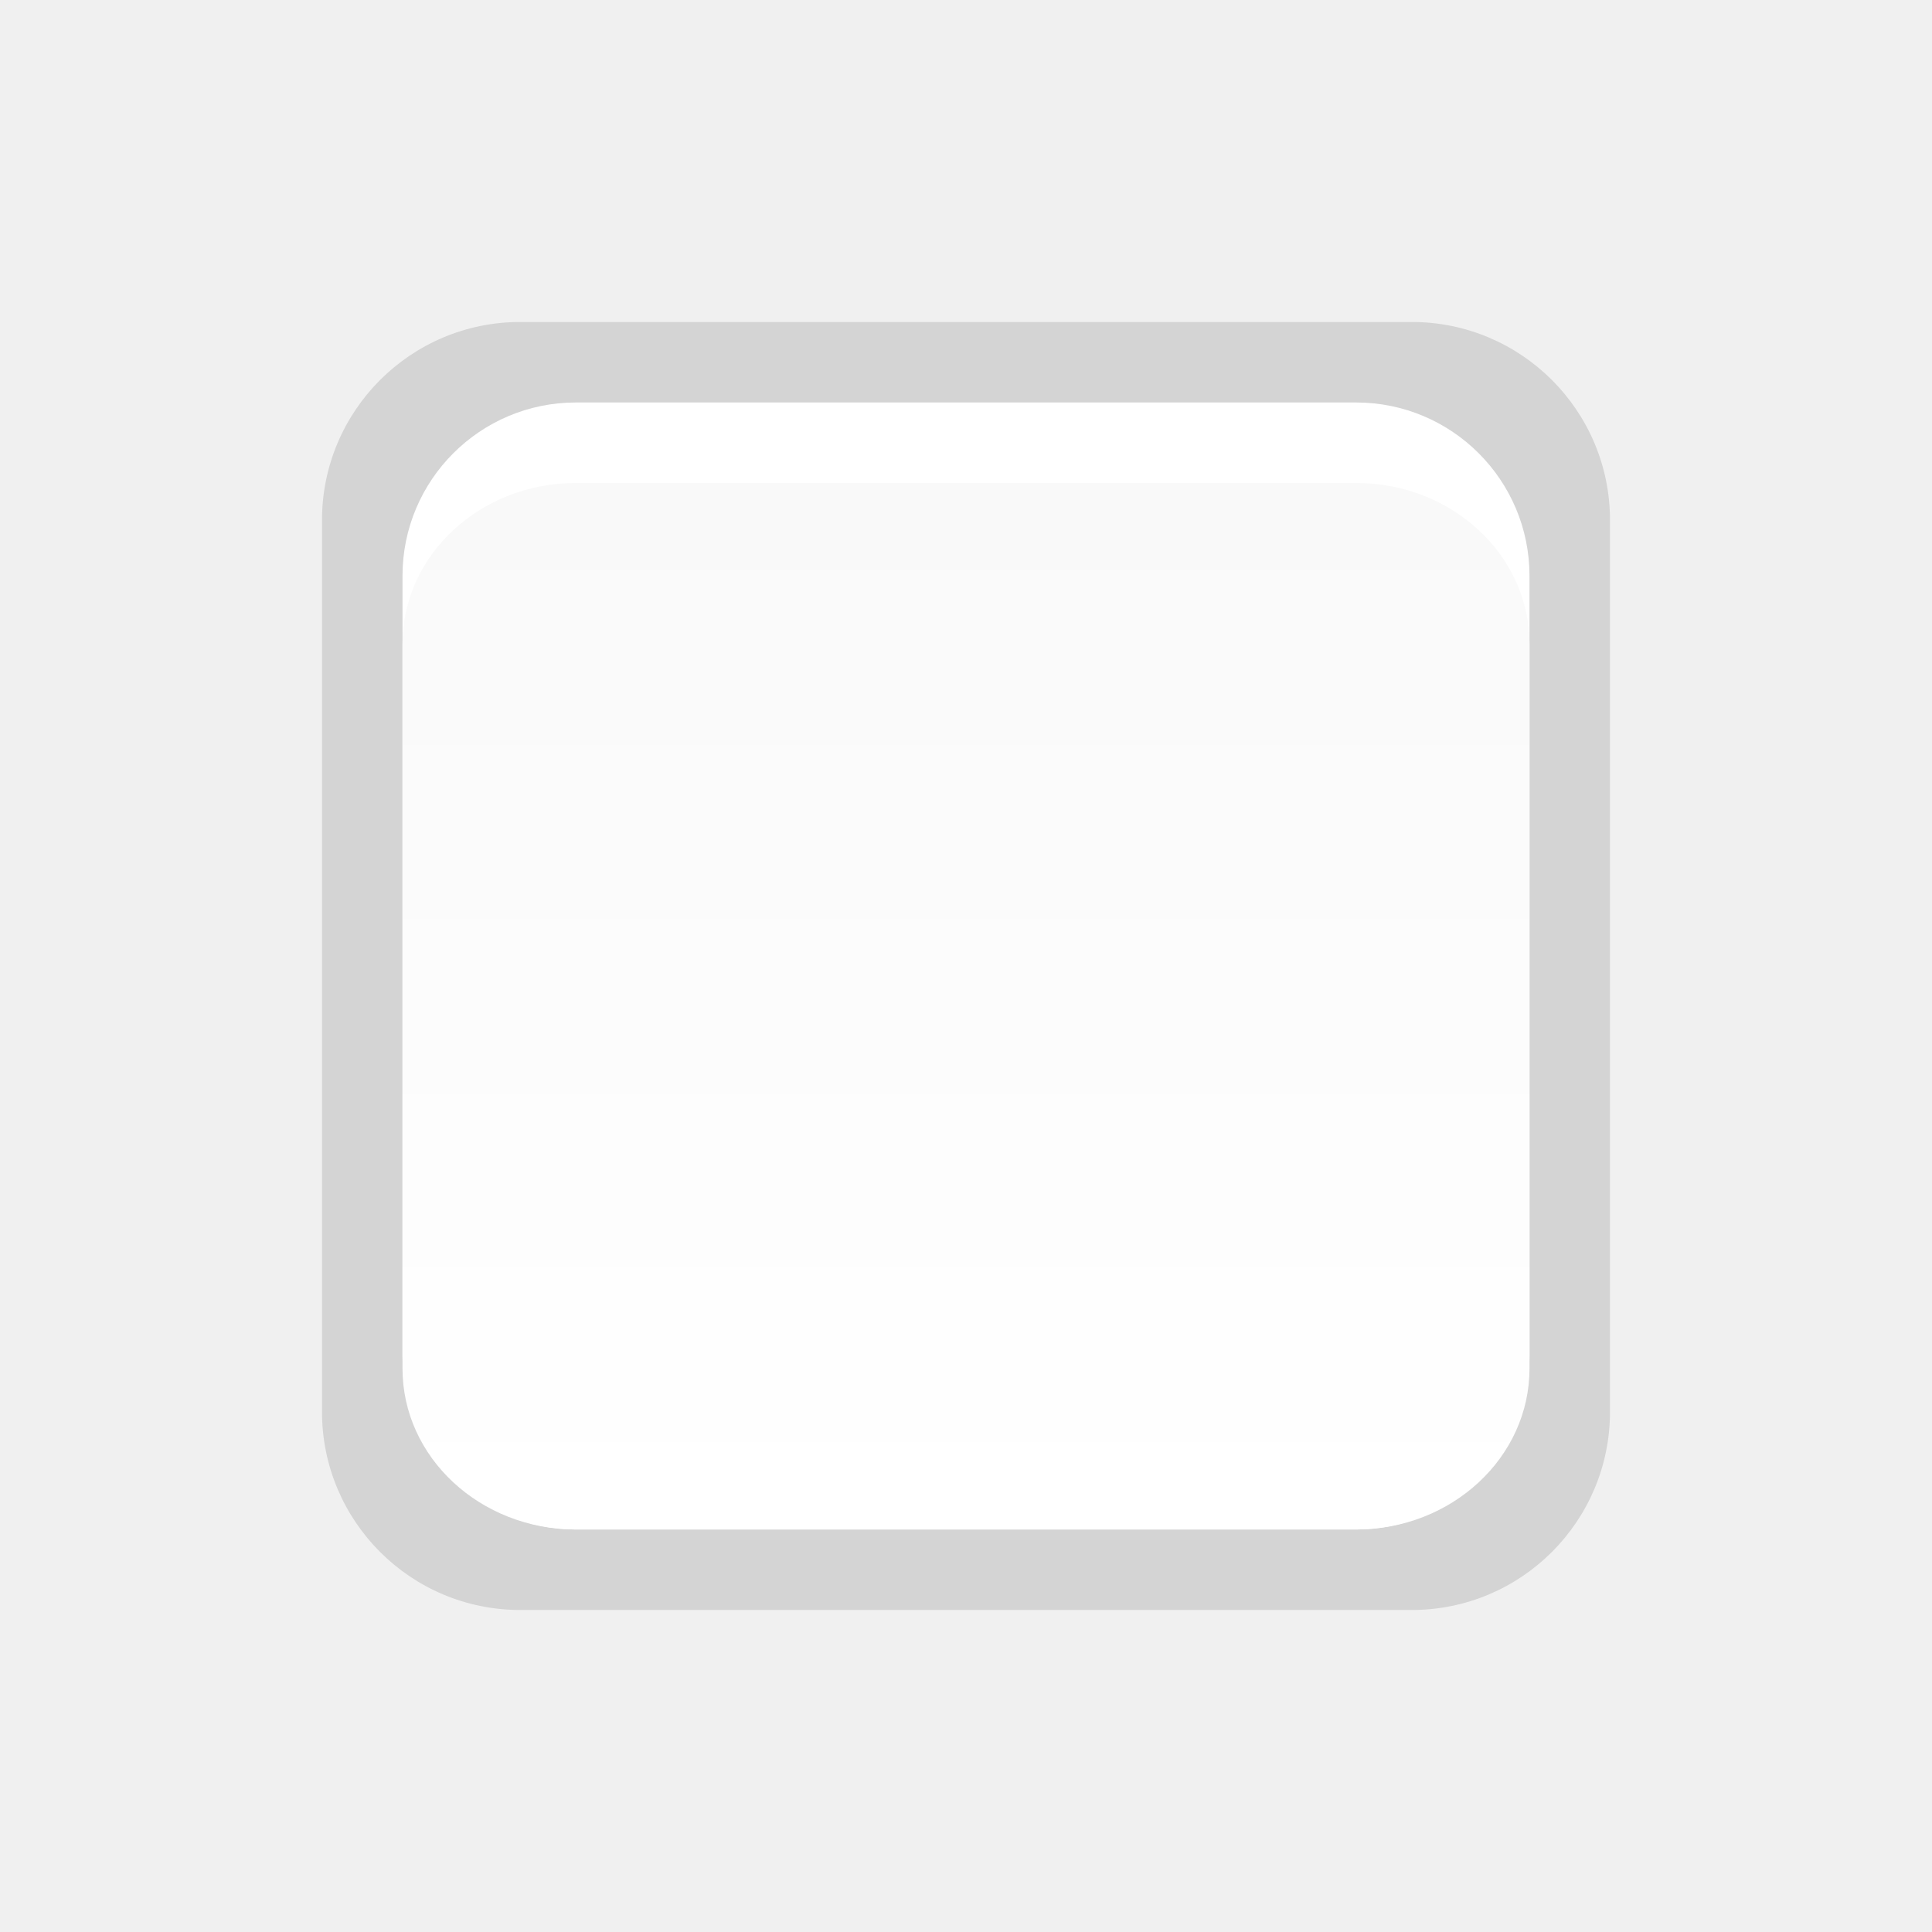
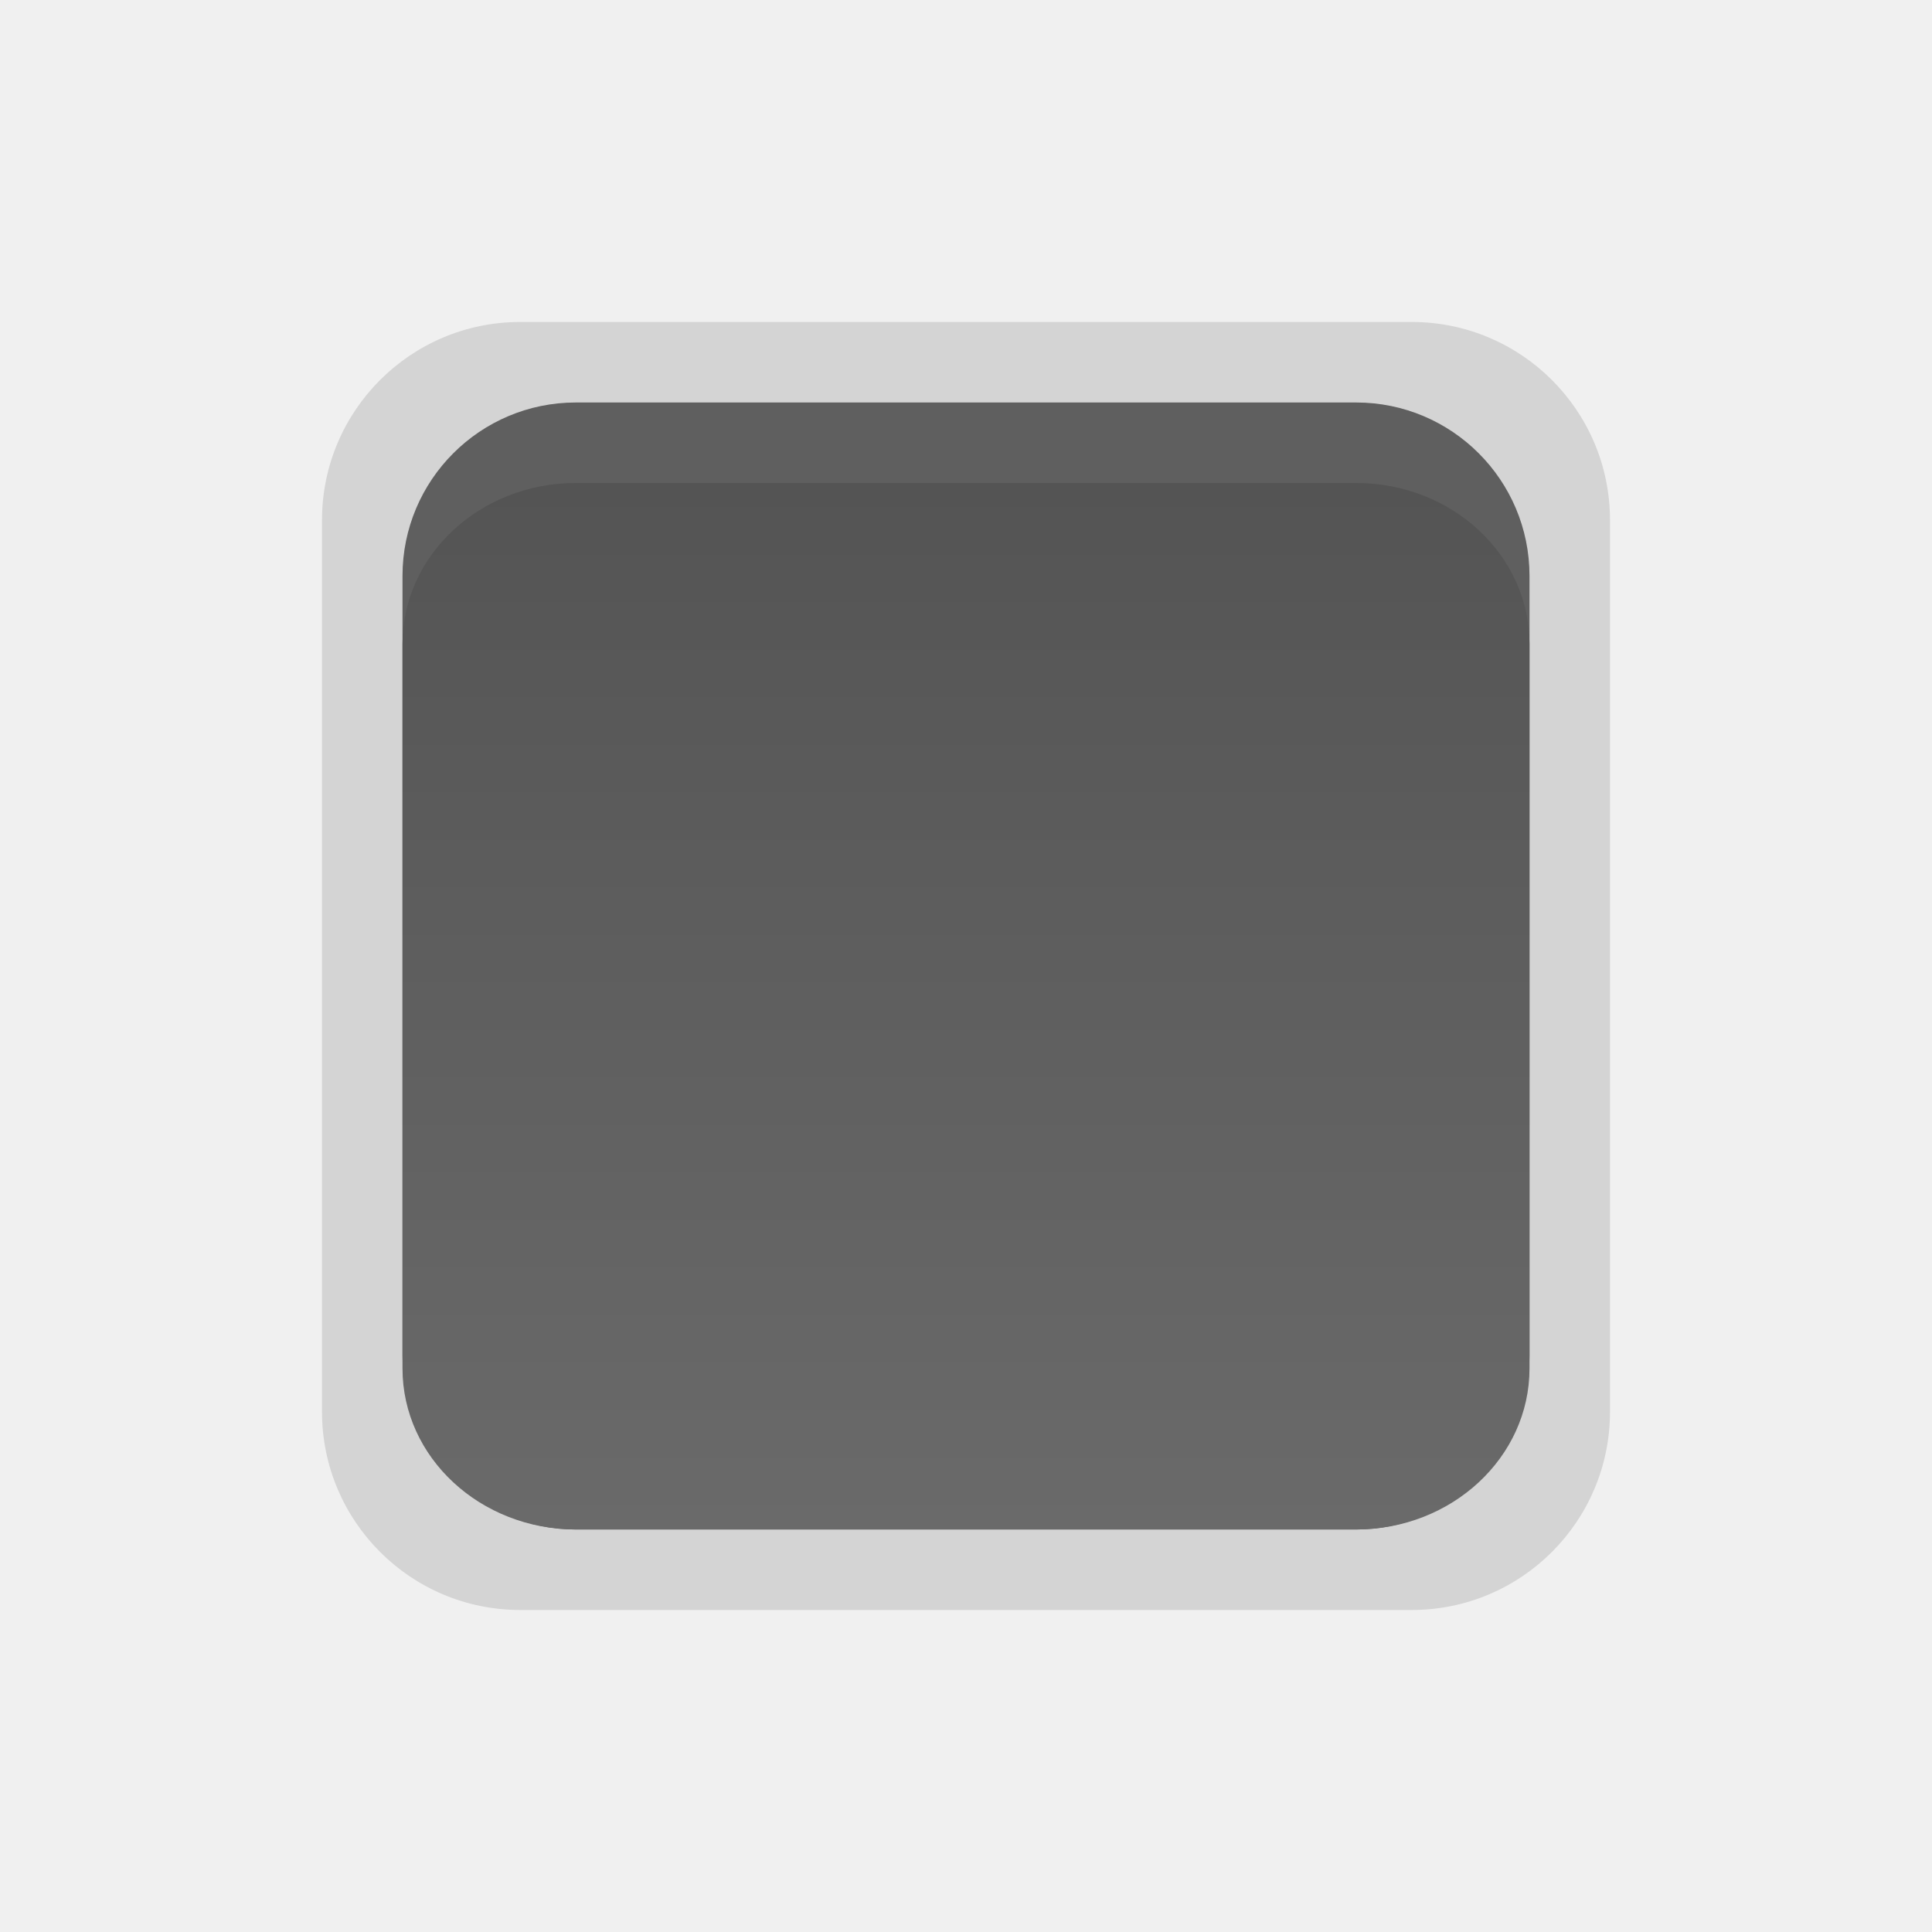
- <svg xmlns="http://www.w3.org/2000/svg" xmlns:ns1="http://www.openswatchbook.org/uri/2009/osb" xmlns:xlink="http://www.w3.org/1999/xlink" width="24" height="24" viewBox="0 0 24 24" version="1.1" id="svg4">
+ <svg xmlns="http://www.w3.org/2000/svg" xmlns:ns2="http://www.openswatchbook.org/uri/2009/osb" xmlns:xlink="http://www.w3.org/1999/xlink" width="24" height="24" viewBox="0 0 24 24" version="1.1" id="svg4">
  <defs id="defs8">
-     <linearGradient id="unchecked_highlight" ns1:paint="solid">
+     <linearGradient xlink:href="#unchecked_highlight" id="linearGradient1667" x1="18" y1="38.362" x2="32" y2="38.362" gradientUnits="userSpaceOnUse" />
+     <linearGradient id="unchecked_highlight" ns2:paint="solid">
      <stop style="stop-color:#5f5f5f;stop-opacity:1;" offset="0" id="stop1645" />
    </linearGradient>
    <linearGradient xlink:href="#dark_unchecked_bg" id="linearGradient1625" gradientUnits="userSpaceOnUse" gradientTransform="matrix(1,0,0,0.9285715,0,3.240154)" x1="24" y1="45.362" x2="24" y2="31.362" />
-     <linearGradient id="dark_unchecked_bg" ns1:paint="gradient">
-       <stop id="stop1615" offset="0" style="stop-color:#ffffff;stop-opacity:1" />
-       <stop id="stop1617" offset="1" style="stop-color:#f9f9f9;stop-opacity:1" />
+     <linearGradient id="dark_unchecked_bg" ns2:paint="gradient">
+       <stop id="stop1615" offset="0" style="stop-color:#6a6a6a;stop-opacity:1" />
+       <stop id="stop1617" offset="1" style="stop-color:#545454;stop-opacity:1" />
    </linearGradient>
  </defs>
  <g transform="translate(-13,3.637818)" style="display:inline;opacity:1" id="checkbox-unchecked-dark">
    <g id="sdsd-0-1">
      <g id="scdsdcd-0-4" transform="translate(0,-30)">
        <g style="display:inline" id="g15812-6-6-1-4-4" transform="matrix(0.9295198,0,0,0.9291437,-156.7507,-212.9618)">
          <g transform="matrix(0.5089163,0,0,0.5173982,161.7932,197.5643)" id="g5489-2-9-6-8-8-9-7" style="display:inline">
            <g id="g5428-8-1-4-0-0-65-8" />
          </g>
        </g>
        <rect y="30.362" x="17" height="16" width="16" id="rect13523-4-0" style="color:#000000;display:inline;overflow:visible;visibility:visible;fill:none;stroke:none;stroke-width:2;marker:none;enable-background:accumulate" />
        <g id="g5400-2-47">
          <rect rx="2.462" y="30.362" x="17" height="16" width="16" id="rect1920" style="color:#000000;display:inline;overflow:visible;visibility:visible;opacity:0.12;fill:#000000;fill-opacity:1;stroke:none;stroke-width:1.231;stroke-linecap:butt;stroke-linejoin:round;stroke-miterlimit:4;stroke-dasharray:none;stroke-dashoffset:0;stroke-opacity:1;marker:none;enable-background:accumulate" ry="2.462" />
-           <rect ry="2.154" style="color:#000000;display:inline;overflow:visible;visibility:visible;fill:#ffffff;fill-opacity:1;stroke:none;stroke-width:1.077;stroke-linecap:butt;stroke-linejoin:round;stroke-miterlimit:4;stroke-dasharray:none;stroke-dashoffset:0;stroke-opacity:1;marker:none;enable-background:accumulate" id="rect5147-9-1-5-7-6-3-70" width="14" height="14" x="18" y="31.362" rx="2.154" />
+           <rect ry="2.154" style="color:#000000;display:inline;overflow:visible;visibility:visible;fill:url(#linearGradient1667);fill-opacity:1;stroke:none;stroke-width:1.077;stroke-linecap:butt;stroke-linejoin:round;stroke-miterlimit:4;stroke-dasharray:none;stroke-dashoffset:0;stroke-opacity:1;marker:none;enable-background:accumulate" id="rect5147-9-1-5-7-6-3-70" width="14" height="14" x="18" y="31.362" rx="2.154" />
          <rect rx="2.154" y="32.362" x="18" height="13" width="14" id="rect1621" style="color:#000000;display:inline;overflow:visible;visibility:visible;fill:url(#linearGradient1625);fill-opacity:1;stroke:none;stroke-width:1.038;stroke-linecap:butt;stroke-linejoin:round;stroke-miterlimit:4;stroke-dasharray:none;stroke-dashoffset:0;stroke-opacity:1;marker:none;enable-background:accumulate" ry="2" />
        </g>
      </g>
    </g>
  </g>
</svg>
